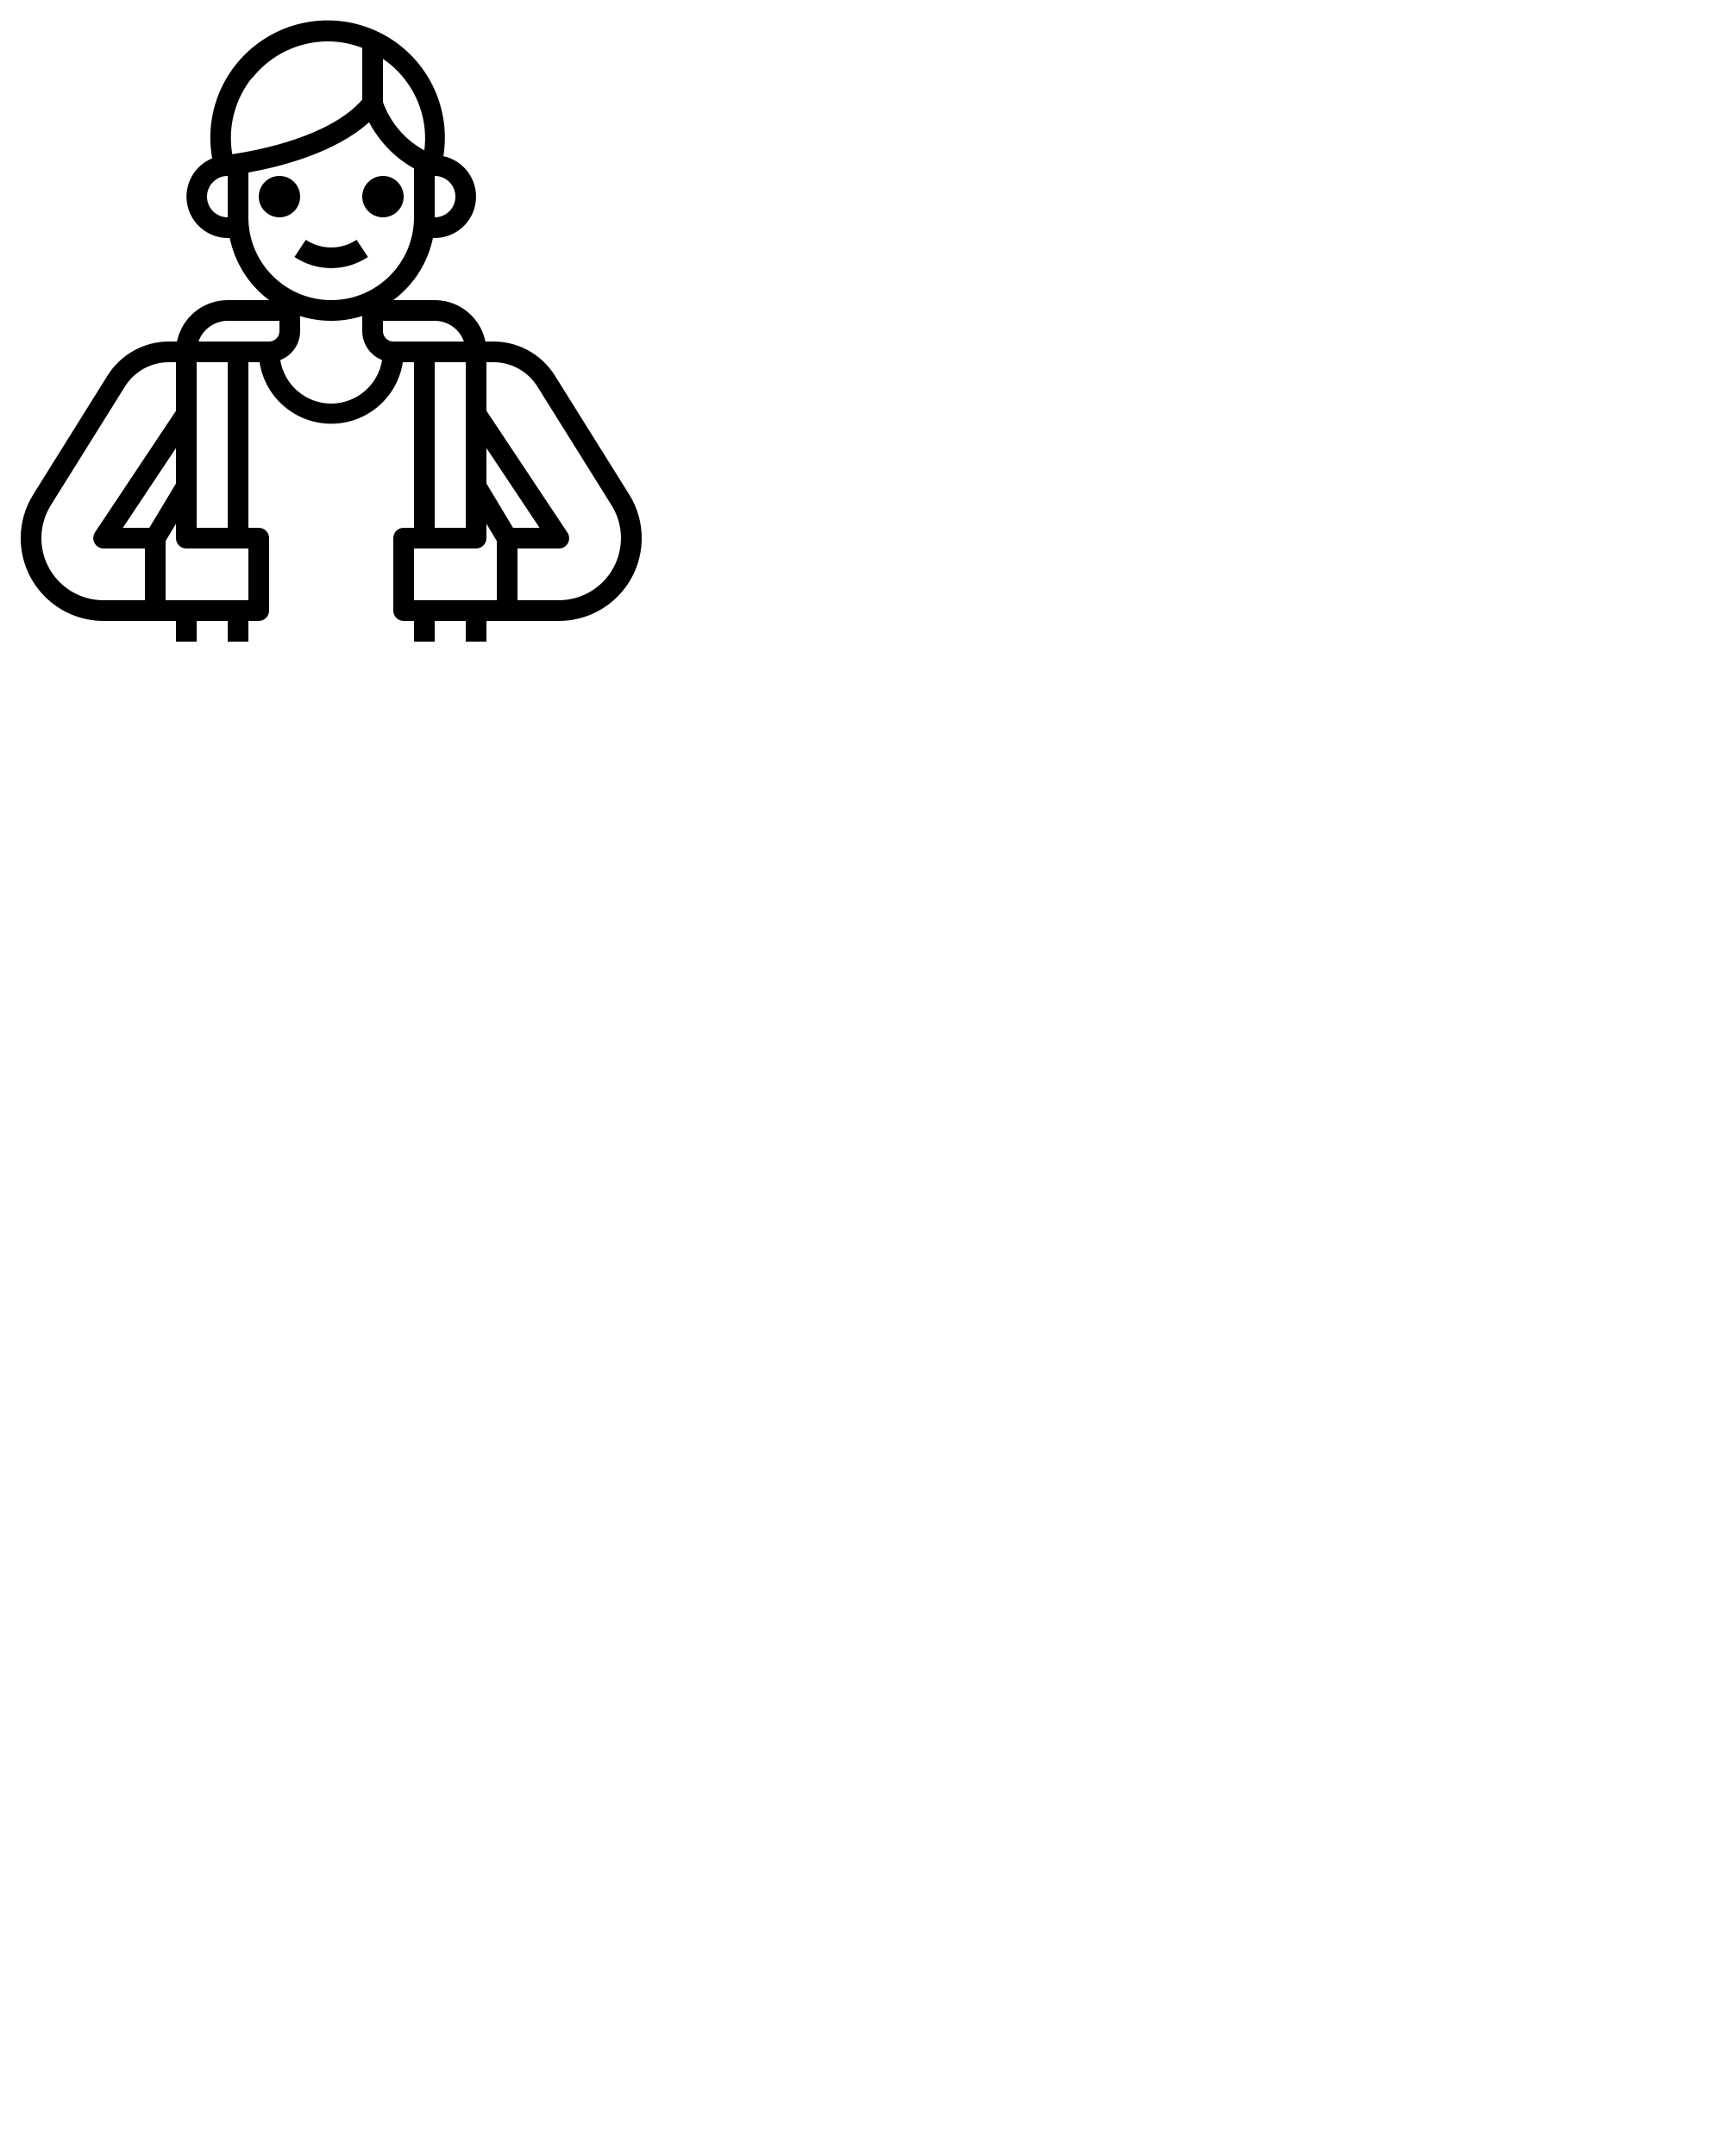
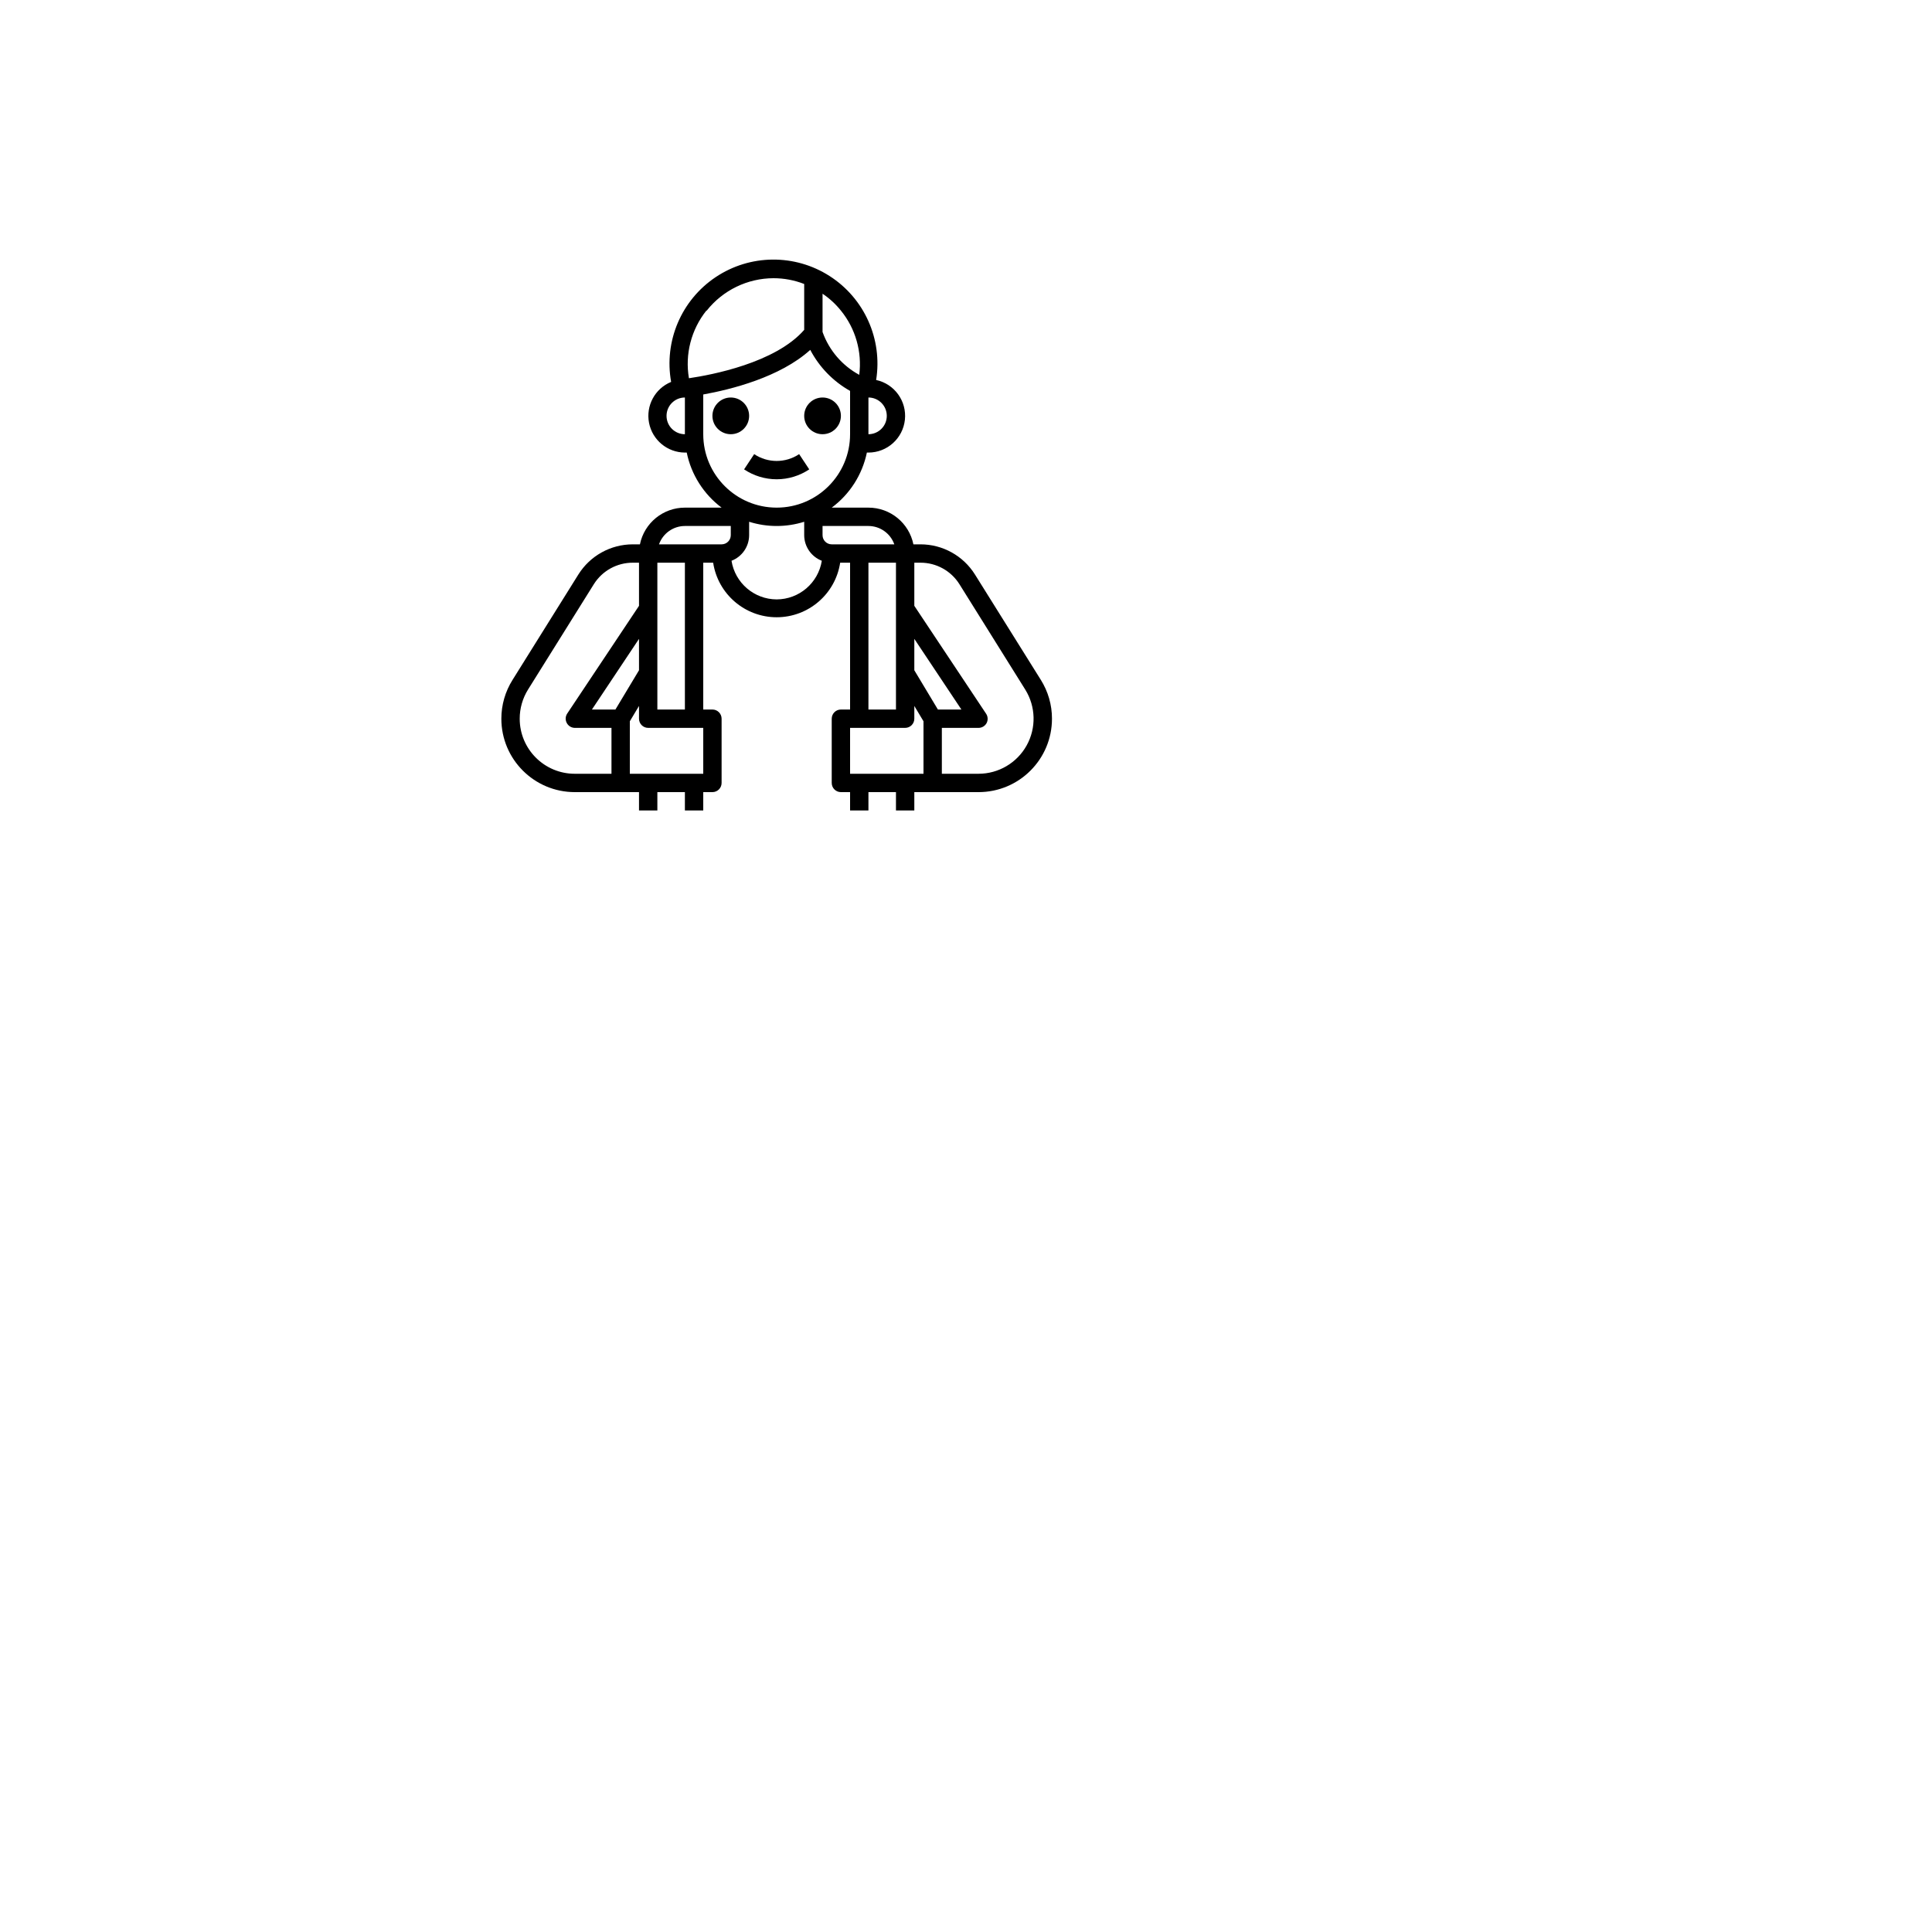
- <svg xmlns="http://www.w3.org/2000/svg" viewBox="0 0 200 250">
-   <g transform="translate(0,0) scale(1.2)">
+ <svg xmlns="http://www.w3.org/2000/svg" viewBox="0 0 400 400">
+   <g transform="translate(100,50) scale(1.9)">
    <circle cx="27" cy="19" r="2" fill="#000000" />
    <circle cx="37" cy="19" r="2" fill="#000000" />
    <path d="M32,25.91a6.38,6.38,0,0,0,3.55-1.08l-1.1-1.66a4.41,4.41,0,0,1-4.9,0l-1.1,1.66A6.38,6.38,0,0,0,32,25.91Z" fill="#000000" />
    <path d="M53.61,36.29A7,7,0,0,0,47.67,33H46.9A5,5,0,0,0,42,29H38a10,10,0,0,0,3.83-6H42a4,4,0,0,0,.84-7.91,11.33,11.33,0,1,0-22.34.21A4,4,0,0,0,22,23h.2A10,10,0,0,0,26,29H22a5,5,0,0,0-4.9,4h-.77a7,7,0,0,0-5.94,3.29L3.22,47.77A7.93,7.93,0,0,0,2,52a8,8,0,0,0,8,8h7v2h2V60h3v2h2V60h1a1,1,0,0,0,1-1V52a1,1,0,0,0-1-1H24V35h1.08a7,7,0,0,0,13.84,0H40V51H39a1,1,0,0,0-1,1v7a1,1,0,0,0,1,1h1v2h2V60h3v2h2V60h7a8,8,0,0,0,8-8,7.93,7.93,0,0,0-1.22-4.24ZM49.57,51,47,46.72V43.3L52.13,51ZM44.82,33H38a1,1,0,0,1-1-1V31h5A3,3,0,0,1,44.82,33ZM44,19a2,2,0,0,1-2,2V17A2,2,0,0,1,44,19ZM39,7.53a9.25,9.25,0,0,1,2,7A8.6,8.6,0,0,1,37,9.86V5.69A9,9,0,0,1,39,7.53Zm-14.62,0A9.31,9.31,0,0,1,31.65,4,9.19,9.19,0,0,1,35,4.63v5c-3.14,3.6-10.1,4.91-12.56,5.27A9.31,9.31,0,0,1,24.34,7.53ZM20,19a2,2,0,0,1,2-2v4A2,2,0,0,1,20,19Zm4,2V16.67c3-.54,8.36-1.87,11.66-4.86A11,11,0,0,0,40,16.28V21a8,8,0,0,1-16,0ZM22,31h5v1a1,1,0,0,1-1,1H19.18A3,3,0,0,1,22,31ZM14.43,51H11.87L17,43.3v3.42ZM4,52a6,6,0,0,1,.91-3.18l7.17-11.48A5,5,0,0,1,16.33,35H17v4.7L9.17,51.45a1,1,0,0,0-.05,1A1,1,0,0,0,10,53h4v5H10A6,6,0,0,1,4,52Zm20,6H16V52.28l1-1.67V52a1,1,0,0,0,1,1h6Zm-2-7H19V35h3ZM32,39a5,5,0,0,1-4.92-4.21A3,3,0,0,0,29,32V30.54a10,10,0,0,0,6,0V32a3,3,0,0,0,1.92,2.79A5,5,0,0,1,32,39Zm10-4h3V51H42ZM40,53h6a1,1,0,0,0,1-1V50.61l1,1.67V58H40Zm14,5H50V53h4a1,1,0,0,0,.88-.53,1,1,0,0,0-.05-1L47,39.7V35h.67a5,5,0,0,1,4.25,2.35l7.17,11.48A6,6,0,0,1,54,58Z" fill="#000000" />
  </g>
</svg>
